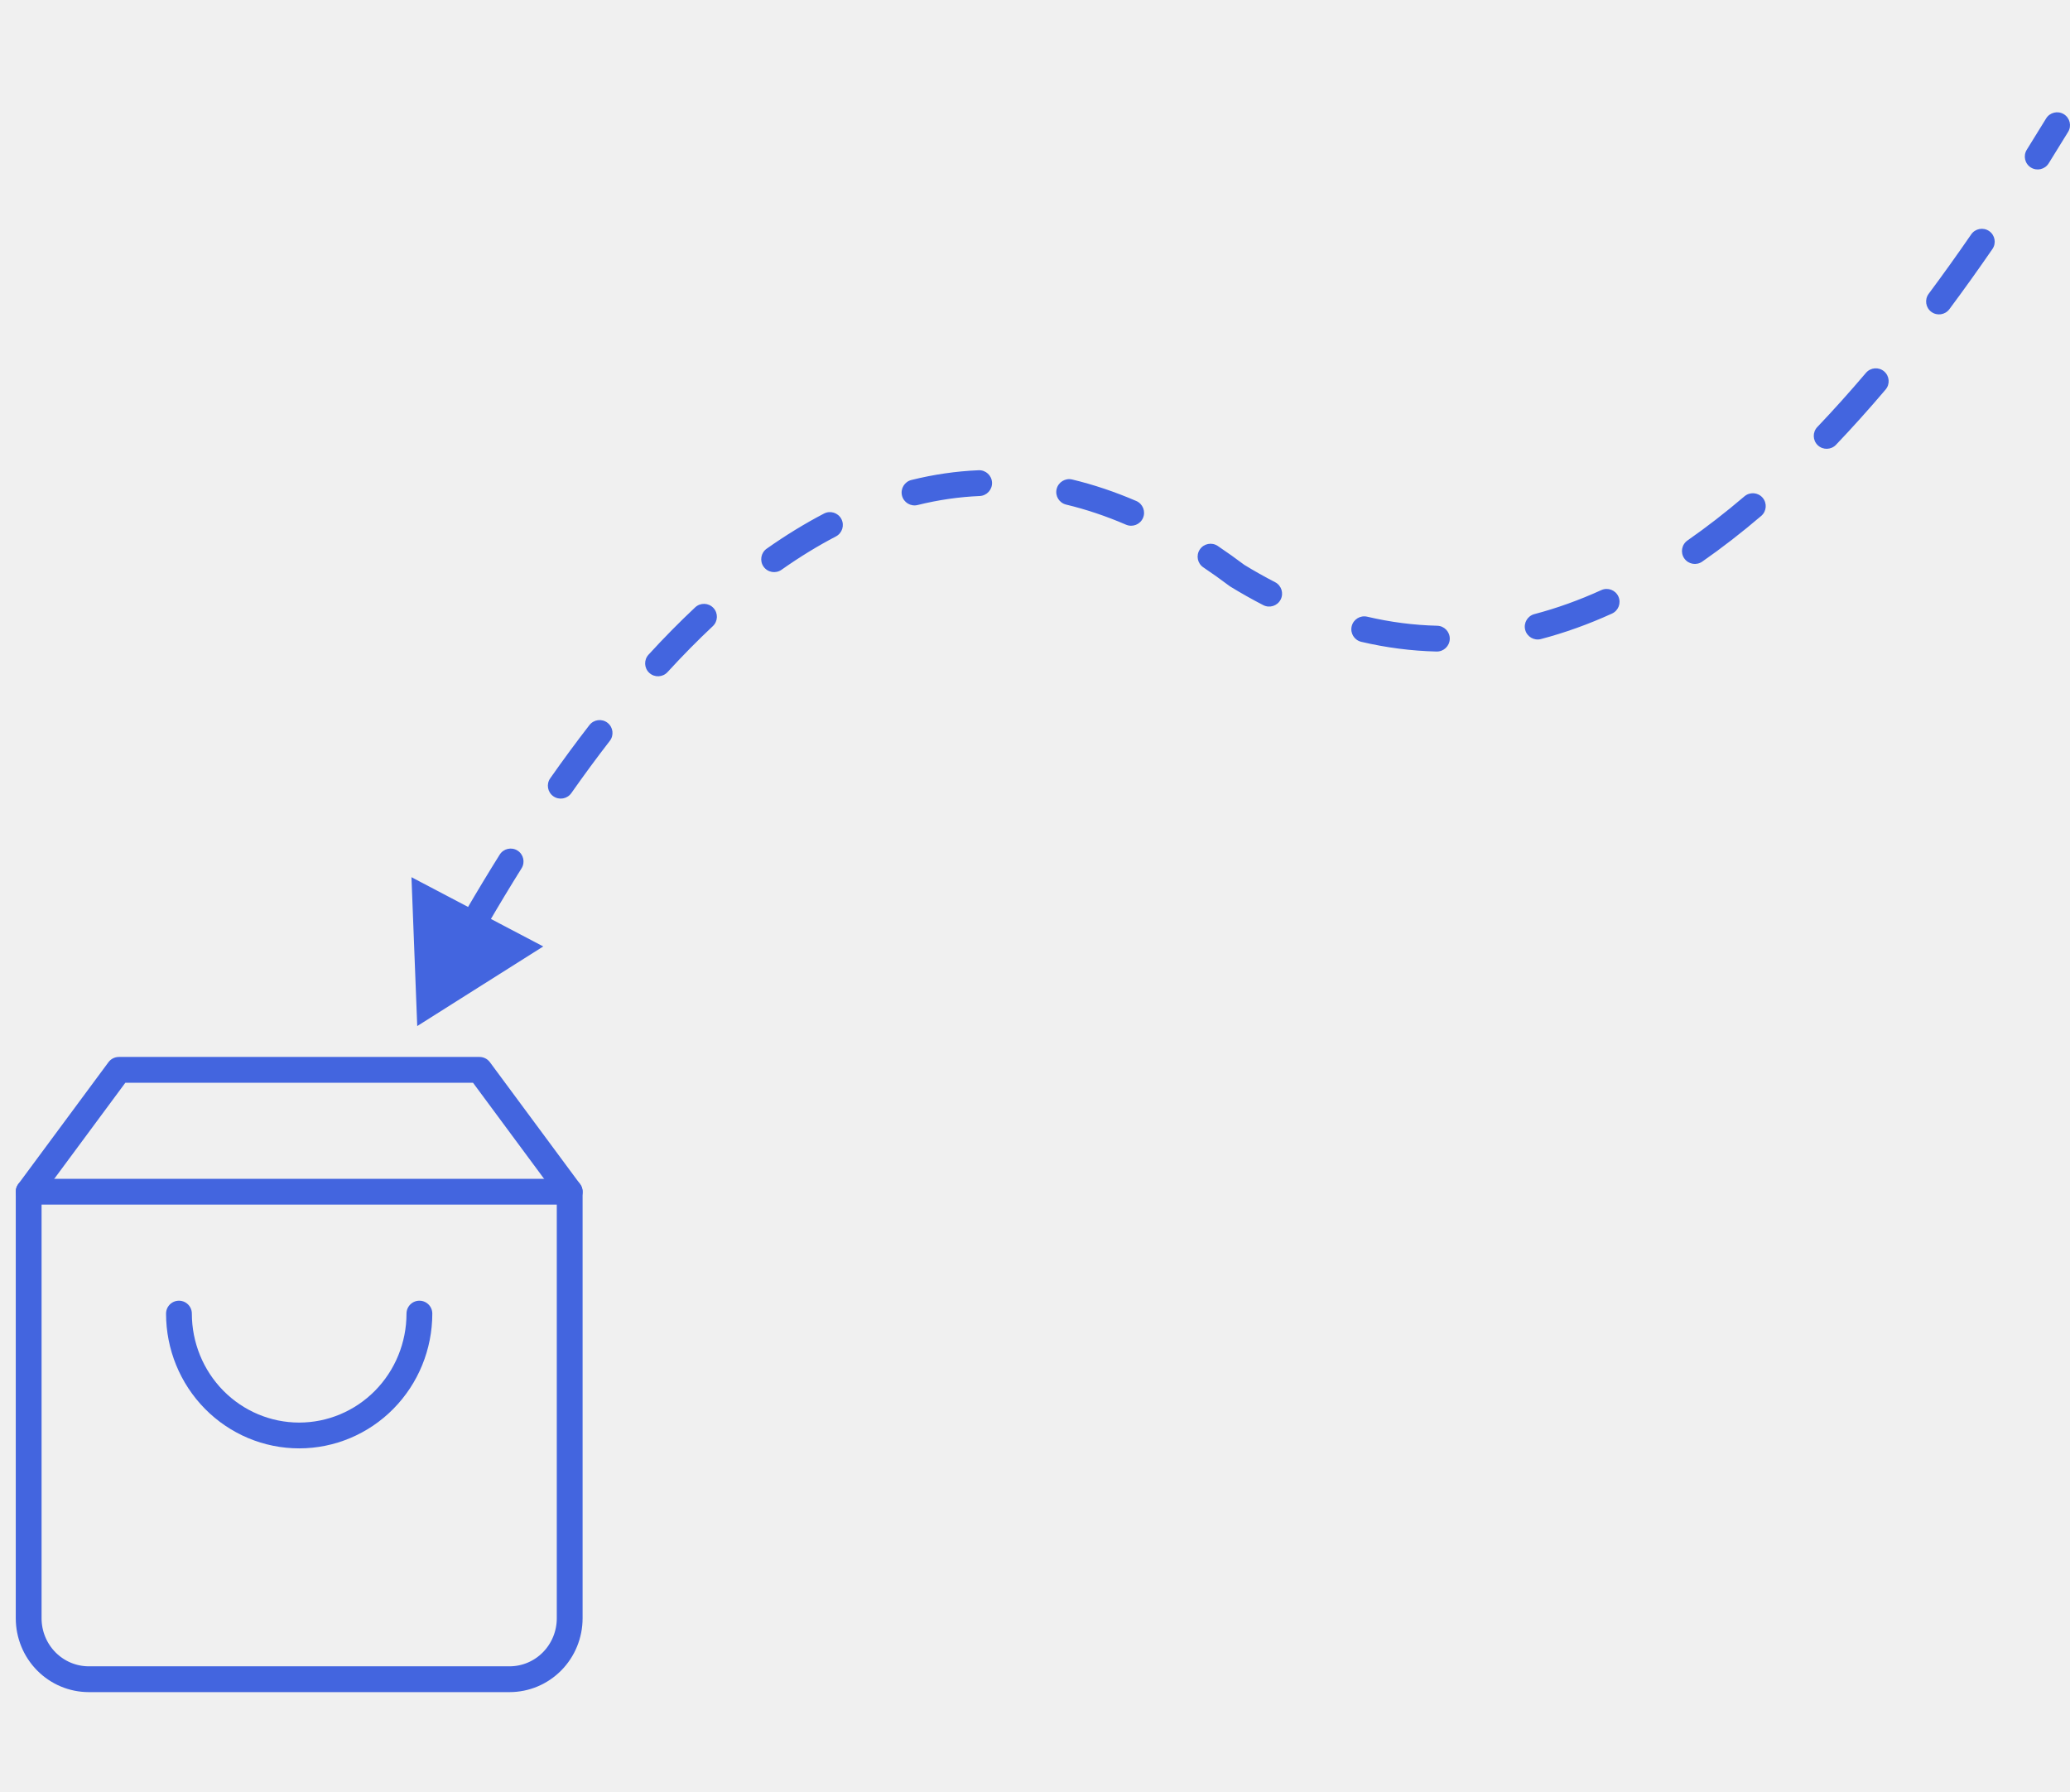
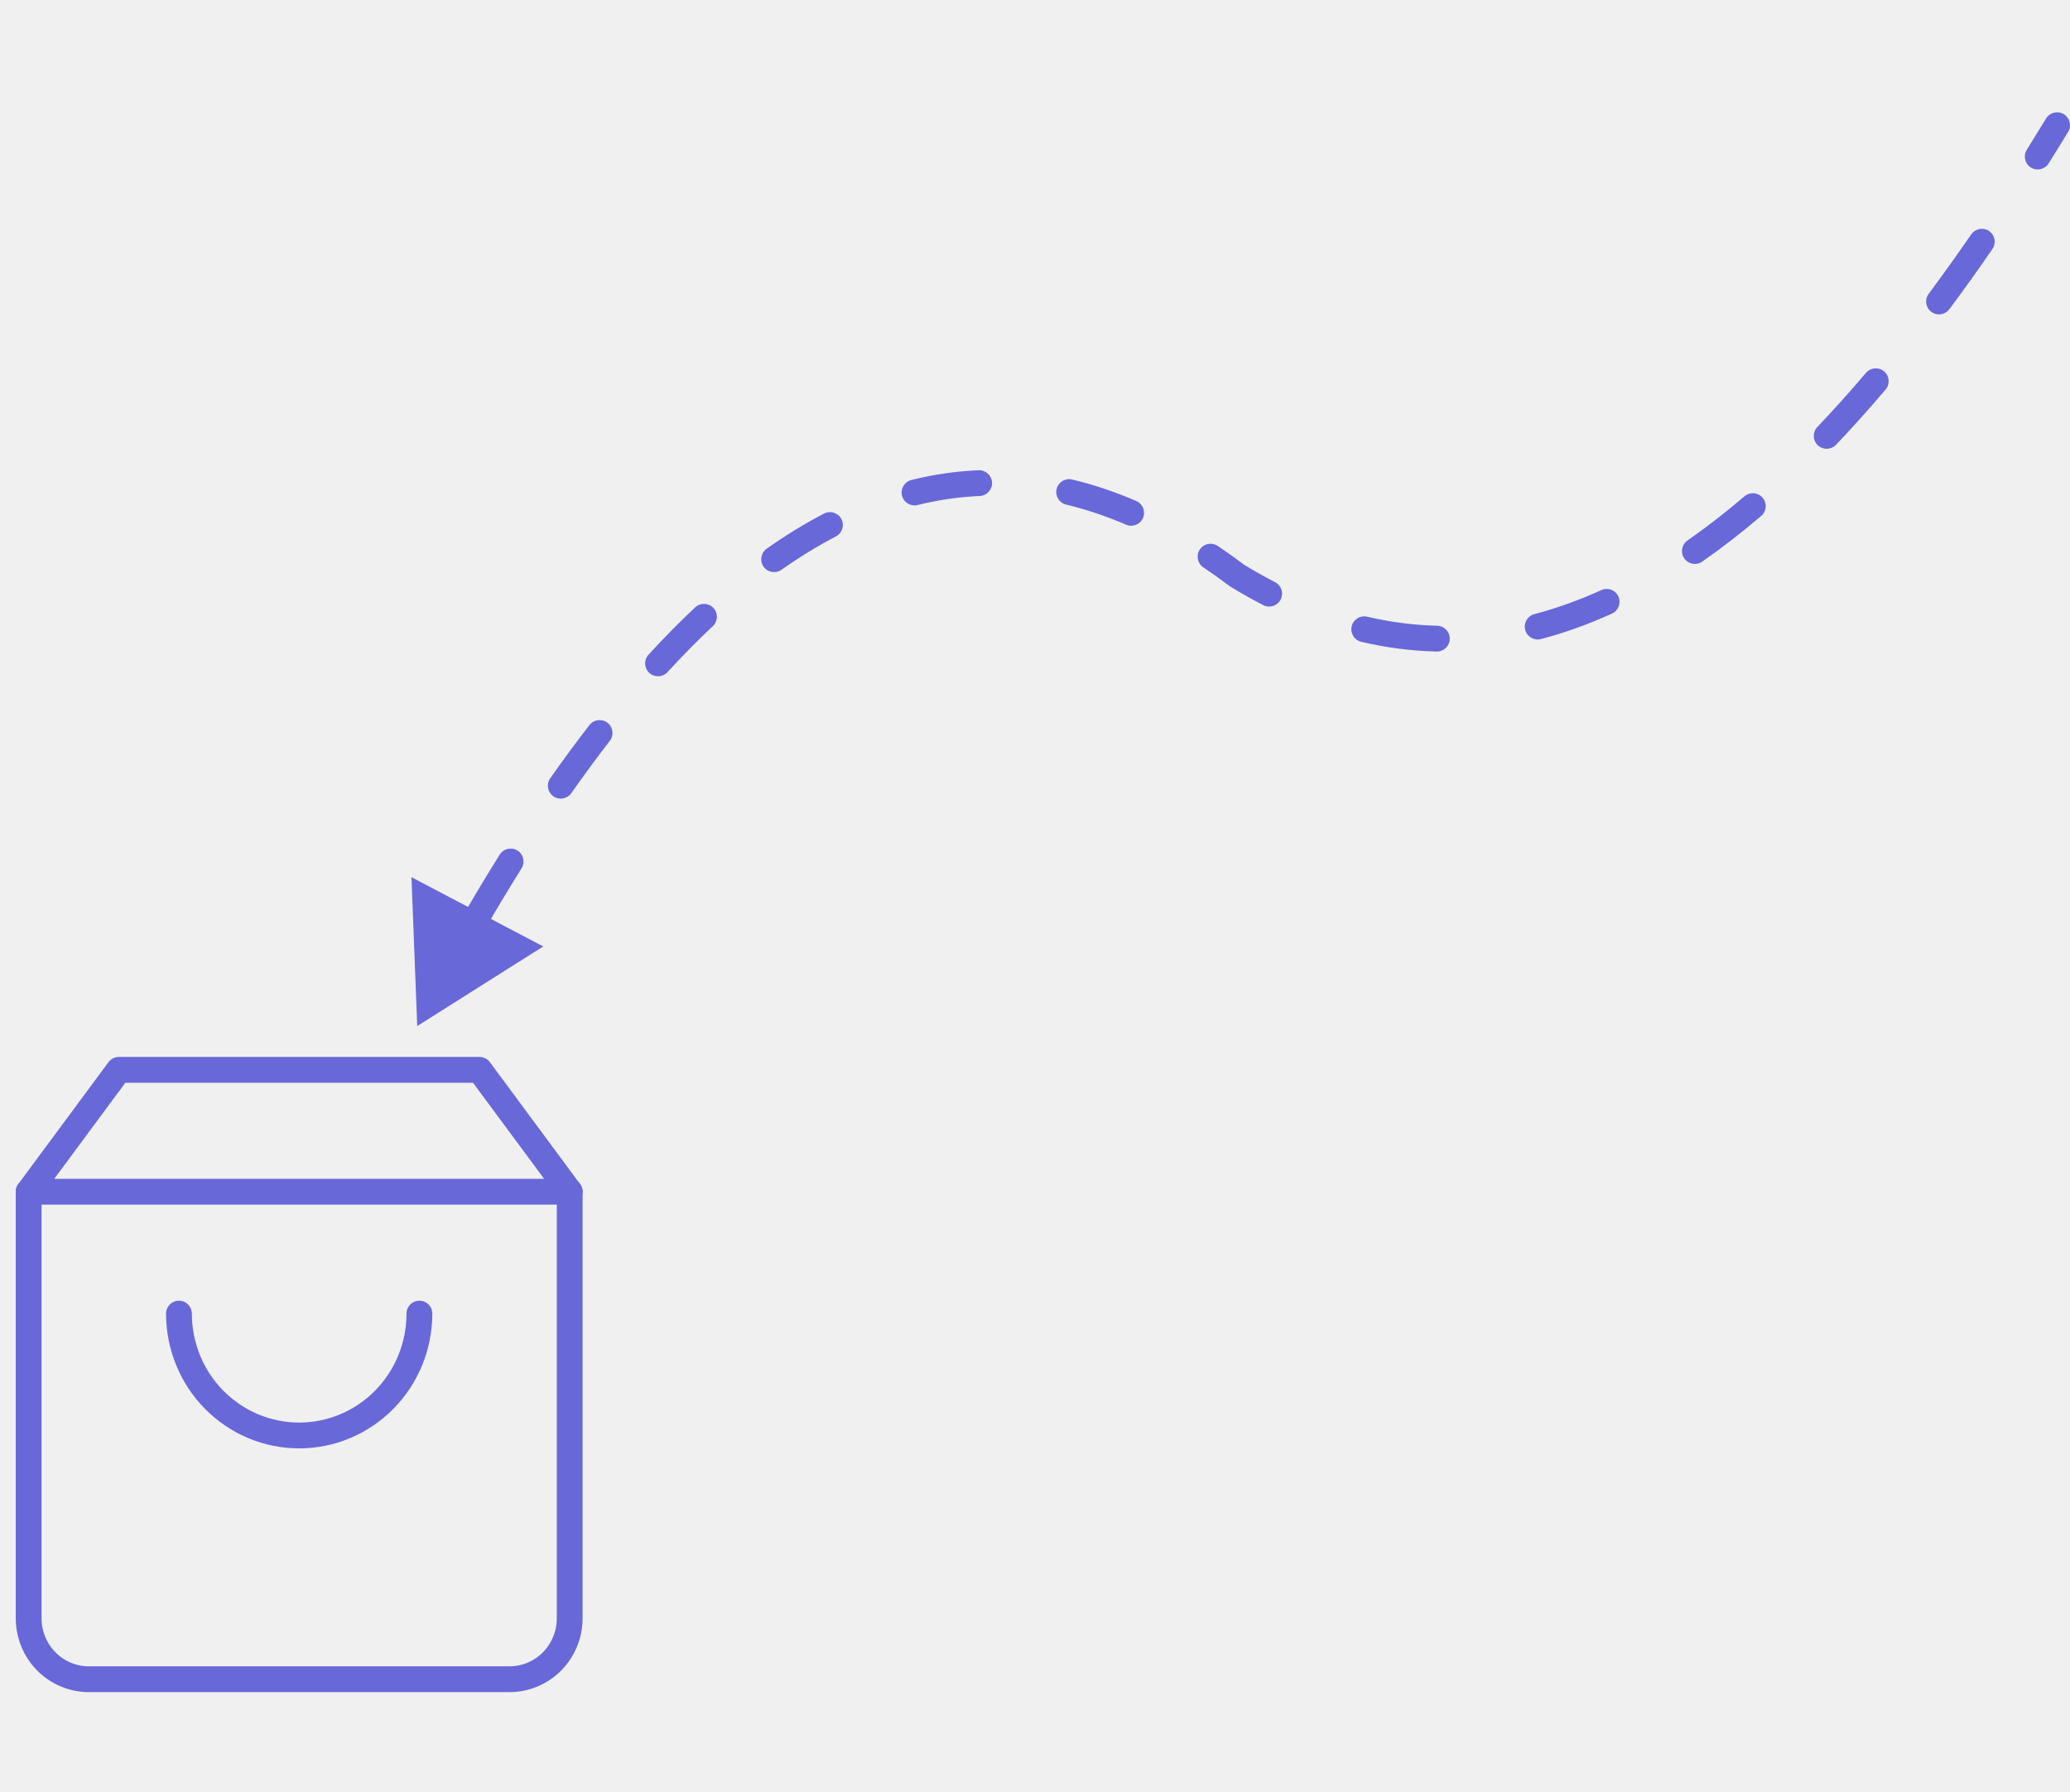
- <svg xmlns="http://www.w3.org/2000/svg" width="921" height="797" viewBox="21.454 11.056 722.062 546.512" fill="none">
-   <path d="M742.858 17.893C744.151 15.769 743.479 13.001 741.357 11.711C739.235 10.42 736.466 11.096 735.173 13.22L742.858 17.893ZM453.005 172.658L450.297 176.255C450.412 176.342 450.532 176.423 450.655 176.498L453.005 172.658ZM166.995 329.759L210.953 301.992L164.981 277.837L166.995 329.759ZM728.444 24.109C727.122 26.215 727.756 28.992 729.861 30.311C731.966 31.63 734.743 30.992 736.065 28.885L728.444 24.109ZM716.46 58.74C717.871 56.692 717.356 53.891 715.31 52.483C713.264 51.075 710.462 51.593 709.051 53.642L716.46 58.74ZM694.22 74.36C692.735 76.354 693.145 79.173 695.137 80.656C697.129 82.14 699.948 81.726 701.434 79.732L694.22 74.36ZM679.19 107.761C680.8 105.866 680.569 103.026 678.676 101.419C676.782 99.812 673.942 100.046 672.333 101.942L679.19 107.761ZM655.381 120.819C653.665 122.62 653.731 125.468 655.529 127.182C657.326 128.895 660.175 128.825 661.891 127.025L655.381 120.819ZM635.796 151.842C637.689 150.228 637.917 147.388 636.306 145.497C634.695 143.607 631.855 143.383 629.963 144.996L635.796 151.842ZM610.093 160.389C608.052 161.81 607.548 164.615 608.966 166.654C610.384 168.693 613.188 169.194 615.229 167.773L610.093 160.389ZM583.742 185.899C586.005 184.87 587.009 182.202 585.983 179.939C584.957 177.677 582.291 176.677 580.027 177.706L583.742 185.899ZM556.694 186.076C554.289 186.707 552.848 189.167 553.476 191.571C554.103 193.975 556.561 195.412 558.965 194.782L556.694 186.076ZM522.551 199.132C525.035 199.192 527.1 197.227 527.164 194.742C527.227 192.258 525.265 190.195 522.78 190.135L522.551 199.132ZM498.361 186.981C495.942 186.413 493.518 187.915 492.948 190.334C492.377 192.754 493.875 195.176 496.294 195.743L498.361 186.981ZM462.109 182.949C464.317 184.087 467.031 183.218 468.172 181.008C469.313 178.798 468.447 176.085 466.239 174.947L462.109 182.949ZM446.228 162.303C444.167 160.917 441.37 161.466 439.982 163.53C438.593 165.593 439.139 168.389 441.2 169.775L446.228 162.303ZM414.244 154.893C416.525 155.876 419.174 154.823 420.16 152.54C421.145 150.257 420.095 147.61 417.814 146.627L414.244 154.893ZM395.457 139.13C393.041 138.551 390.61 140.041 390.028 142.458C389.446 144.875 390.933 147.304 393.349 147.883L395.457 139.13ZM363.185 144.892C365.668 144.787 367.599 142.689 367.497 140.206C367.395 137.723 365.299 135.795 362.816 135.9L363.185 144.892ZM339.381 139.297C336.968 139.895 335.494 142.336 336.089 144.748C336.685 147.16 339.123 148.631 341.536 148.032L339.381 139.297ZM313.031 158.992C315.236 157.843 316.094 155.124 314.948 152.921C313.801 150.717 311.084 149.863 308.879 151.012L313.031 158.992ZM288.895 163.254C286.862 164.686 286.372 167.494 287.802 169.525C289.231 171.557 292.038 172.042 294.071 170.61L288.895 163.254ZM270.096 190.286C271.911 188.585 272.005 185.737 270.307 183.925C268.608 182.113 265.761 182.022 263.946 183.723L270.096 190.286ZM247.676 200.228C245.997 202.062 246.12 204.909 247.952 206.586C249.783 208.263 252.63 208.136 254.309 206.302L247.676 200.228ZM234.166 230.295C235.689 228.329 235.332 225.503 233.368 223.982C231.404 222.462 228.578 222.823 227.055 224.789L234.166 230.295ZM213.381 243.347C211.952 245.382 212.442 248.188 214.475 249.615C216.508 251.041 219.315 250.548 220.744 248.512L213.381 243.347ZM203.384 274.742C204.703 272.634 204.065 269.858 201.959 268.541C199.853 267.225 197.076 267.867 195.757 269.975L203.384 274.742ZM183.891 289.639C182.639 291.788 183.364 294.543 185.511 295.792C187.658 297.041 190.413 296.311 191.665 294.162L183.891 289.639ZM176.318 321.701C177.49 319.508 176.662 316.782 174.471 315.614C172.279 314.445 169.552 315.276 168.381 317.47L176.318 321.701ZM735.173 13.22C732.928 16.907 730.685 20.537 728.444 24.109L736.065 28.885C738.328 25.278 740.592 21.614 742.858 17.893L735.173 13.22ZM709.051 53.642C704.098 60.833 699.154 67.739 694.22 74.36L701.434 79.732C706.438 73.016 711.447 66.019 716.46 58.74L709.051 53.642ZM672.333 101.942C666.667 108.616 661.016 114.908 655.381 120.819L661.891 127.025C667.653 120.98 673.419 114.559 679.19 107.761L672.333 101.942ZM629.963 144.996C623.312 150.667 616.689 155.797 610.093 160.389L615.229 167.773C622.084 163 628.94 157.688 635.796 151.842L629.963 144.996ZM580.027 177.706C572.206 181.261 564.429 184.048 556.694 186.076L558.965 194.782C567.227 192.615 575.486 189.651 583.742 185.899L580.027 177.706ZM522.78 190.135C514.627 189.937 506.489 188.888 498.361 186.981L496.294 195.743C505.012 197.789 513.765 198.92 522.551 199.132L522.78 190.135ZM466.239 174.947C462.613 173.078 458.985 171.035 455.356 168.817L450.655 176.498C454.463 178.826 458.281 180.976 462.109 182.949L466.239 174.947ZM455.714 169.06C452.553 166.682 449.391 164.429 446.228 162.303L441.2 169.775C444.226 171.809 447.258 173.969 450.297 176.255L455.714 169.06ZM417.814 146.627C410.369 143.419 402.916 140.917 395.457 139.13L393.349 147.883C400.277 149.543 407.242 151.876 414.244 154.893L417.814 146.627ZM362.816 135.9C354.977 136.232 347.164 137.366 339.381 139.297L341.536 148.032C348.748 146.244 355.963 145.199 363.185 144.892L362.816 135.9ZM308.879 151.012C302.185 154.502 295.524 158.585 288.895 163.254L294.071 170.61C300.398 166.153 306.718 162.283 313.031 158.992L308.879 151.012ZM263.946 183.723C258.505 188.823 253.082 194.326 247.676 200.228L254.309 206.302C259.572 200.556 264.834 195.218 270.096 190.286L263.946 183.723ZM227.055 224.789C222.487 230.684 217.929 236.87 213.381 243.347L220.744 248.512C225.215 242.145 229.689 236.073 234.166 230.295L227.055 224.789ZM195.757 269.975C191.795 276.307 187.839 282.862 183.891 289.639L191.665 294.162C195.569 287.463 199.475 280.989 203.384 274.742L195.757 269.975Z" fill="#4365DF" />
-   <path d="M62.907 345.035L31.454 387.541V536.315C31.454 541.951 33.663 547.357 37.595 551.343C41.528 555.329 46.861 557.568 52.423 557.568H199.206C204.767 557.568 210.101 555.329 214.033 551.343C217.966 547.357 220.175 541.951 220.175 536.315V387.541L188.721 345.035H62.907Z" stroke="#4365DF" stroke-width="9" stroke-linecap="round" stroke-linejoin="round" />
-   <path d="M31.454 387.541H220.175" stroke="#4365DF" stroke-width="9" stroke-linecap="round" stroke-linejoin="round" />
-   <path d="M167.752 430.048C167.752 441.321 163.334 452.133 155.469 460.105C147.604 468.076 136.937 472.555 125.814 472.555C114.692 472.555 104.025 468.076 96.16 460.105C88.295 452.133 83.876 441.321 83.876 430.048" stroke="#4365DF" stroke-width="9" stroke-linecap="round" stroke-linejoin="round" />
+ <svg xmlns="http://www.w3.org/2000/svg" width="921" height="797" viewBox="0 0 921 797" fill="none">
+   <g clip-path="url(#clip0_7_37)">
+     <path d="M920.161 58.679C921.81 55.97 920.953 52.439 918.247 50.793C915.54 49.147 912.008 50.01 910.359 52.719L920.161 58.679ZM550.45 256.084L546.996 260.672C547.142 260.783 547.295 260.886 547.452 260.982L550.45 256.084ZM185.64 456.468L241.709 421.051L183.071 390.241L185.64 456.468ZM901.776 66.607C900.09 69.294 900.898 72.836 903.583 74.519C906.268 76.201 909.81 75.387 911.497 72.7L901.776 66.607ZM886.49 110.781C888.29 108.168 887.633 104.595 885.023 102.799C882.414 101.003 878.84 101.664 877.04 104.277L886.49 110.781ZM858.123 130.703C856.228 133.247 856.752 136.843 859.292 138.735C861.833 140.627 865.429 140.099 867.324 137.555L858.123 130.703ZM838.952 173.307C841.005 170.89 840.711 167.267 838.296 165.218C835.88 163.167 832.258 163.466 830.205 165.885L838.952 173.307ZM808.583 189.963C806.394 192.26 806.478 195.892 808.772 198.079C811.064 200.264 814.698 200.174 816.887 197.878L808.583 189.963ZM783.602 229.533C786.017 227.474 786.307 223.852 784.253 221.44C782.198 219.029 778.575 218.743 776.162 220.801L783.602 229.533ZM750.818 240.435C748.214 242.247 747.571 245.825 749.38 248.426C751.189 251.027 754.765 251.666 757.369 249.853L750.818 240.435ZM717.206 272.973C720.093 271.66 721.374 268.257 720.065 265.371C718.756 262.486 715.356 261.21 712.468 262.523L717.206 272.973ZM682.706 273.199C679.639 274.004 677.801 277.141 678.602 280.208C679.402 283.274 682.537 285.107 685.603 284.303L682.706 273.199ZM639.157 289.852C642.325 289.928 644.959 287.422 645.04 284.252C645.121 281.084 642.618 278.453 639.449 278.376L639.157 289.852ZM608.302 274.353C605.216 273.629 602.125 275.544 601.397 278.63C600.669 281.717 602.58 284.806 605.665 285.529L608.302 274.353ZM562.062 269.21C564.878 270.662 568.34 269.553 569.795 266.734C571.251 263.916 570.146 260.455 567.33 259.004L562.062 269.21ZM541.806 242.876C539.177 241.108 535.609 241.808 533.839 244.441C532.067 247.072 532.763 250.639 535.392 252.407L541.806 242.876ZM501.009 233.424C503.919 234.678 507.298 233.335 508.555 230.423C509.812 227.511 508.473 224.135 505.563 222.881L501.009 233.424ZM477.046 213.318C473.965 212.58 470.864 214.48 470.122 217.563C469.379 220.646 471.276 223.745 474.358 224.483L477.046 213.318ZM435.883 220.668C439.05 220.534 441.513 217.858 441.383 214.691C441.253 211.524 438.579 209.065 435.412 209.199L435.883 220.668ZM405.521 213.531C402.443 214.294 400.563 217.408 401.322 220.484C402.082 223.561 405.192 225.437 408.269 224.673L405.521 213.531ZM371.911 238.653C374.723 237.187 375.818 233.719 374.356 230.909C372.893 228.098 369.428 227.009 366.615 228.474L371.911 238.653ZM341.125 244.089C338.532 245.916 337.907 249.497 339.731 252.088C341.554 254.68 345.134 255.298 347.727 253.472L341.125 244.089ZM317.147 278.569C319.462 276.399 319.582 272.766 317.416 270.455C315.249 268.144 311.617 268.028 309.302 270.197L317.147 278.569ZM288.55 291.25C286.408 293.589 286.565 297.22 288.902 299.36C291.237 301.499 294.869 301.337 297.01 298.997L288.55 291.25ZM271.318 329.601C273.26 327.093 272.805 323.488 270.3 321.548C267.795 319.61 264.19 320.07 262.247 322.578L271.318 329.601ZM244.806 346.249C242.983 348.844 243.608 352.423 246.201 354.244C248.795 356.062 252.375 355.434 254.198 352.837L244.806 346.249ZM232.055 386.293C233.737 383.605 232.923 380.064 230.237 378.384C227.551 376.705 224.009 377.524 222.326 380.213L232.055 386.293ZM207.191 405.295C205.594 408.036 206.519 411.55 209.257 413.143C211.996 414.736 215.51 413.805 217.107 411.064L207.191 405.295ZM197.532 446.19C199.027 443.393 197.97 439.916 195.176 438.426C192.38 436.935 188.902 437.995 187.408 440.794L197.532 446.19ZM910.359 52.719C907.495 57.422 904.634 62.052 901.776 66.607L911.497 72.7C914.383 68.099 917.271 63.426 920.161 58.679L910.359 52.719ZM877.04 104.277C870.722 113.45 864.416 122.258 858.123 130.703L867.324 137.555C873.707 128.99 880.096 120.065 886.49 110.781L877.04 104.277ZM830.205 165.885C822.978 174.397 815.77 182.423 808.583 189.963L816.887 197.878C824.236 190.168 831.591 181.978 838.952 173.307L830.205 165.885ZM776.162 220.801C767.679 228.034 759.231 234.577 750.818 240.435L757.369 249.853C766.112 243.765 774.857 236.989 783.602 229.533L776.162 220.801ZM712.468 262.523C702.492 267.057 692.572 270.612 682.706 273.199L685.603 284.303C696.141 281.539 706.676 277.759 717.206 272.973L712.468 262.523ZM639.449 278.376C629.049 278.123 618.669 276.785 608.302 274.353L605.665 285.529C616.785 288.139 627.95 289.581 639.157 289.852L639.449 278.376ZM567.33 259.004C562.705 256.62 558.077 254.014 553.448 251.185L547.452 260.982C552.309 263.951 557.179 266.694 562.062 269.21L567.33 259.004ZM553.905 251.495C549.873 248.461 545.84 245.588 541.806 242.876L535.392 252.407C539.252 255.001 543.119 257.756 546.996 260.672L553.905 251.495ZM505.563 222.881C496.067 218.789 486.56 215.598 477.046 213.318L474.358 224.483C483.194 226.6 492.078 229.576 501.009 233.424L505.563 222.881ZM435.412 209.199C425.414 209.622 415.448 211.068 405.521 213.531L408.269 224.673C417.468 222.392 426.671 221.06 435.883 220.668L435.412 209.199ZM366.615 228.474C358.077 232.926 349.581 238.134 341.125 244.089L347.727 253.472C355.797 247.787 363.859 242.85 371.911 238.653L366.615 228.474ZM309.302 270.197C302.362 276.703 295.445 283.722 288.55 291.25L297.01 298.997C303.723 291.668 310.435 284.859 317.147 278.569L309.302 270.197ZM262.247 322.578C256.421 330.097 250.607 337.987 244.806 346.249L254.198 352.837C259.9 344.716 265.607 336.971 271.318 329.601L262.247 322.578ZM222.326 380.213C217.273 388.29 212.227 396.651 207.191 405.295L217.107 411.064C222.087 402.519 227.069 394.262 232.055 386.293L222.326 380.213Z" fill="#6868D9" />
+     <path d="M52.875 475.953L12.755 530.17V719.933C12.755 727.122 15.573 734.018 20.589 739.102C25.605 744.186 32.408 747.042 39.501 747.042H226.726C233.819 747.042 240.622 744.186 245.638 739.102C250.654 734.018 253.472 727.122 253.472 719.933V530.17L213.352 475.953H52.875Z" stroke="#6868D9" stroke-width="11.48" stroke-linecap="round" stroke-linejoin="round" />
+     <path d="M12.755 530.17H253.472" stroke="#6868D9" stroke-width="11.48" stroke-linecap="round" stroke-linejoin="round" />
+     <path d="M186.606 584.388C186.606 598.767 180.97 612.558 170.938 622.726C160.907 632.894 147.301 638.607 133.113 638.607C118.927 638.607 105.321 632.894 95.288 622.726C85.257 612.558 79.621 598.767 79.621 584.388" stroke="#6868D9" stroke-width="11.48" stroke-linecap="round" stroke-linejoin="round" />
+   </g>
+   <defs>
+     <clipPath id="clip0_7_37">
+       <rect width="921" height="797" fill="white" />
+     </clipPath>
+   </defs>
</svg>
